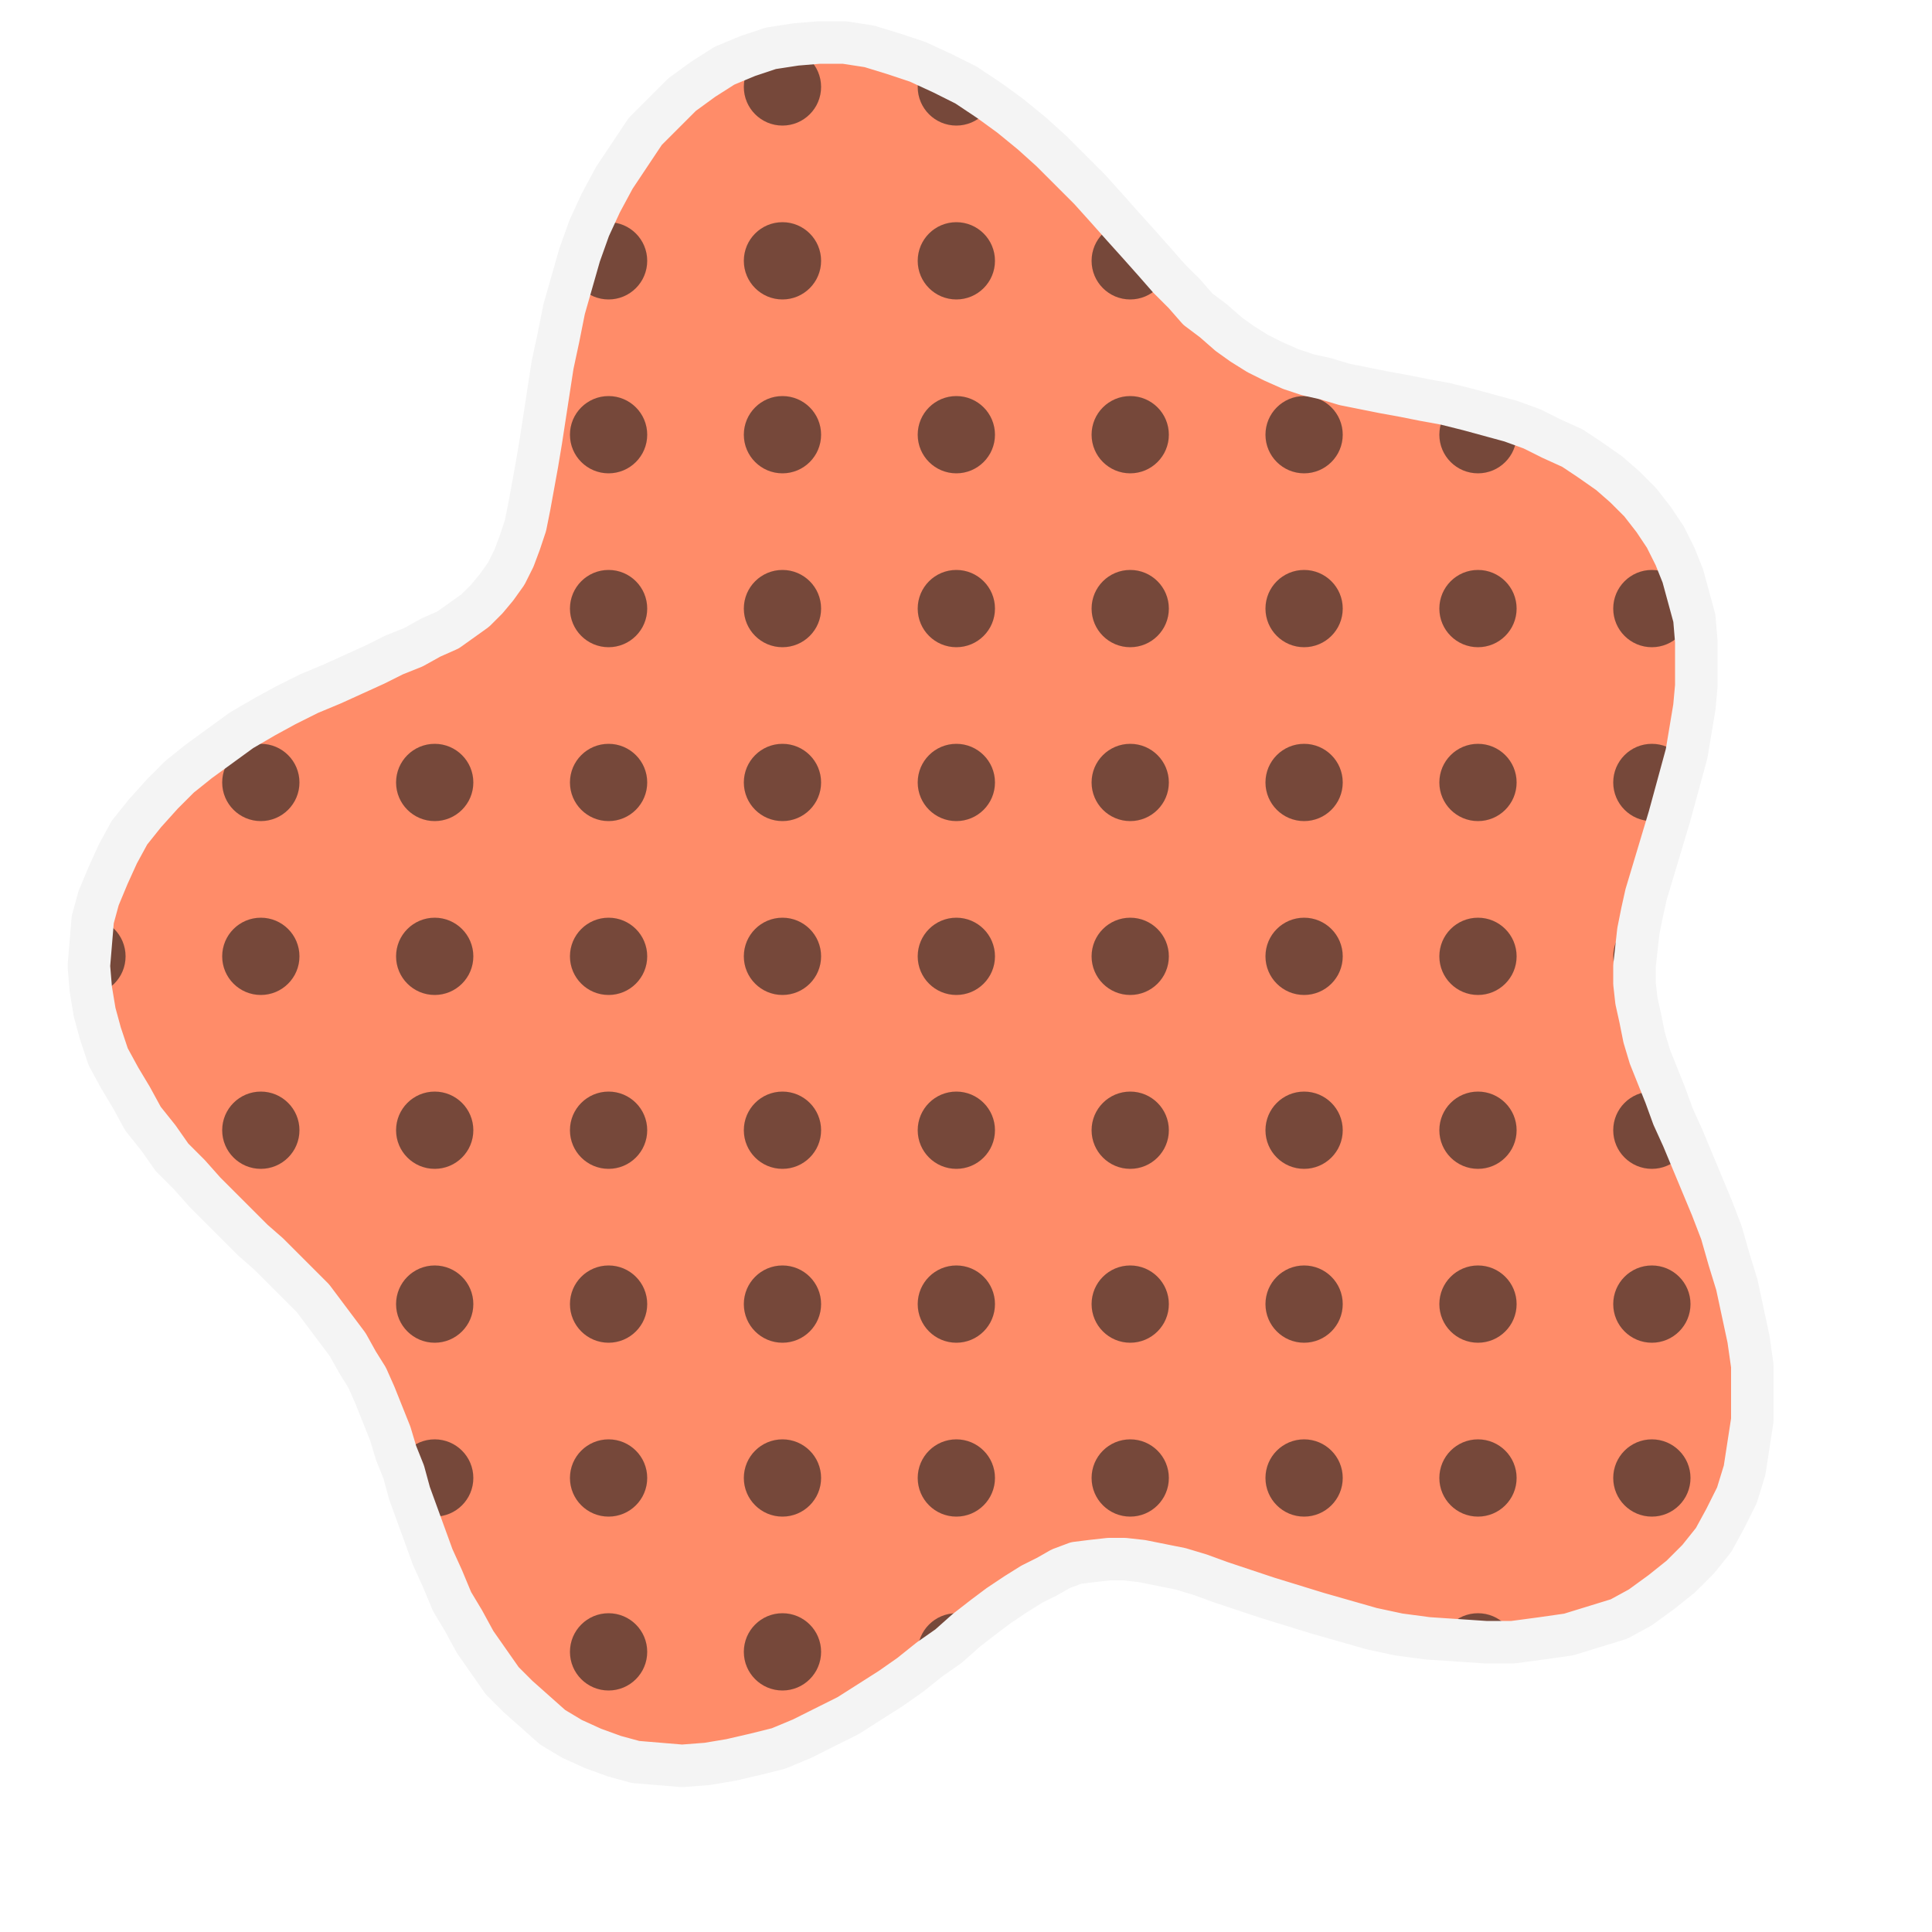
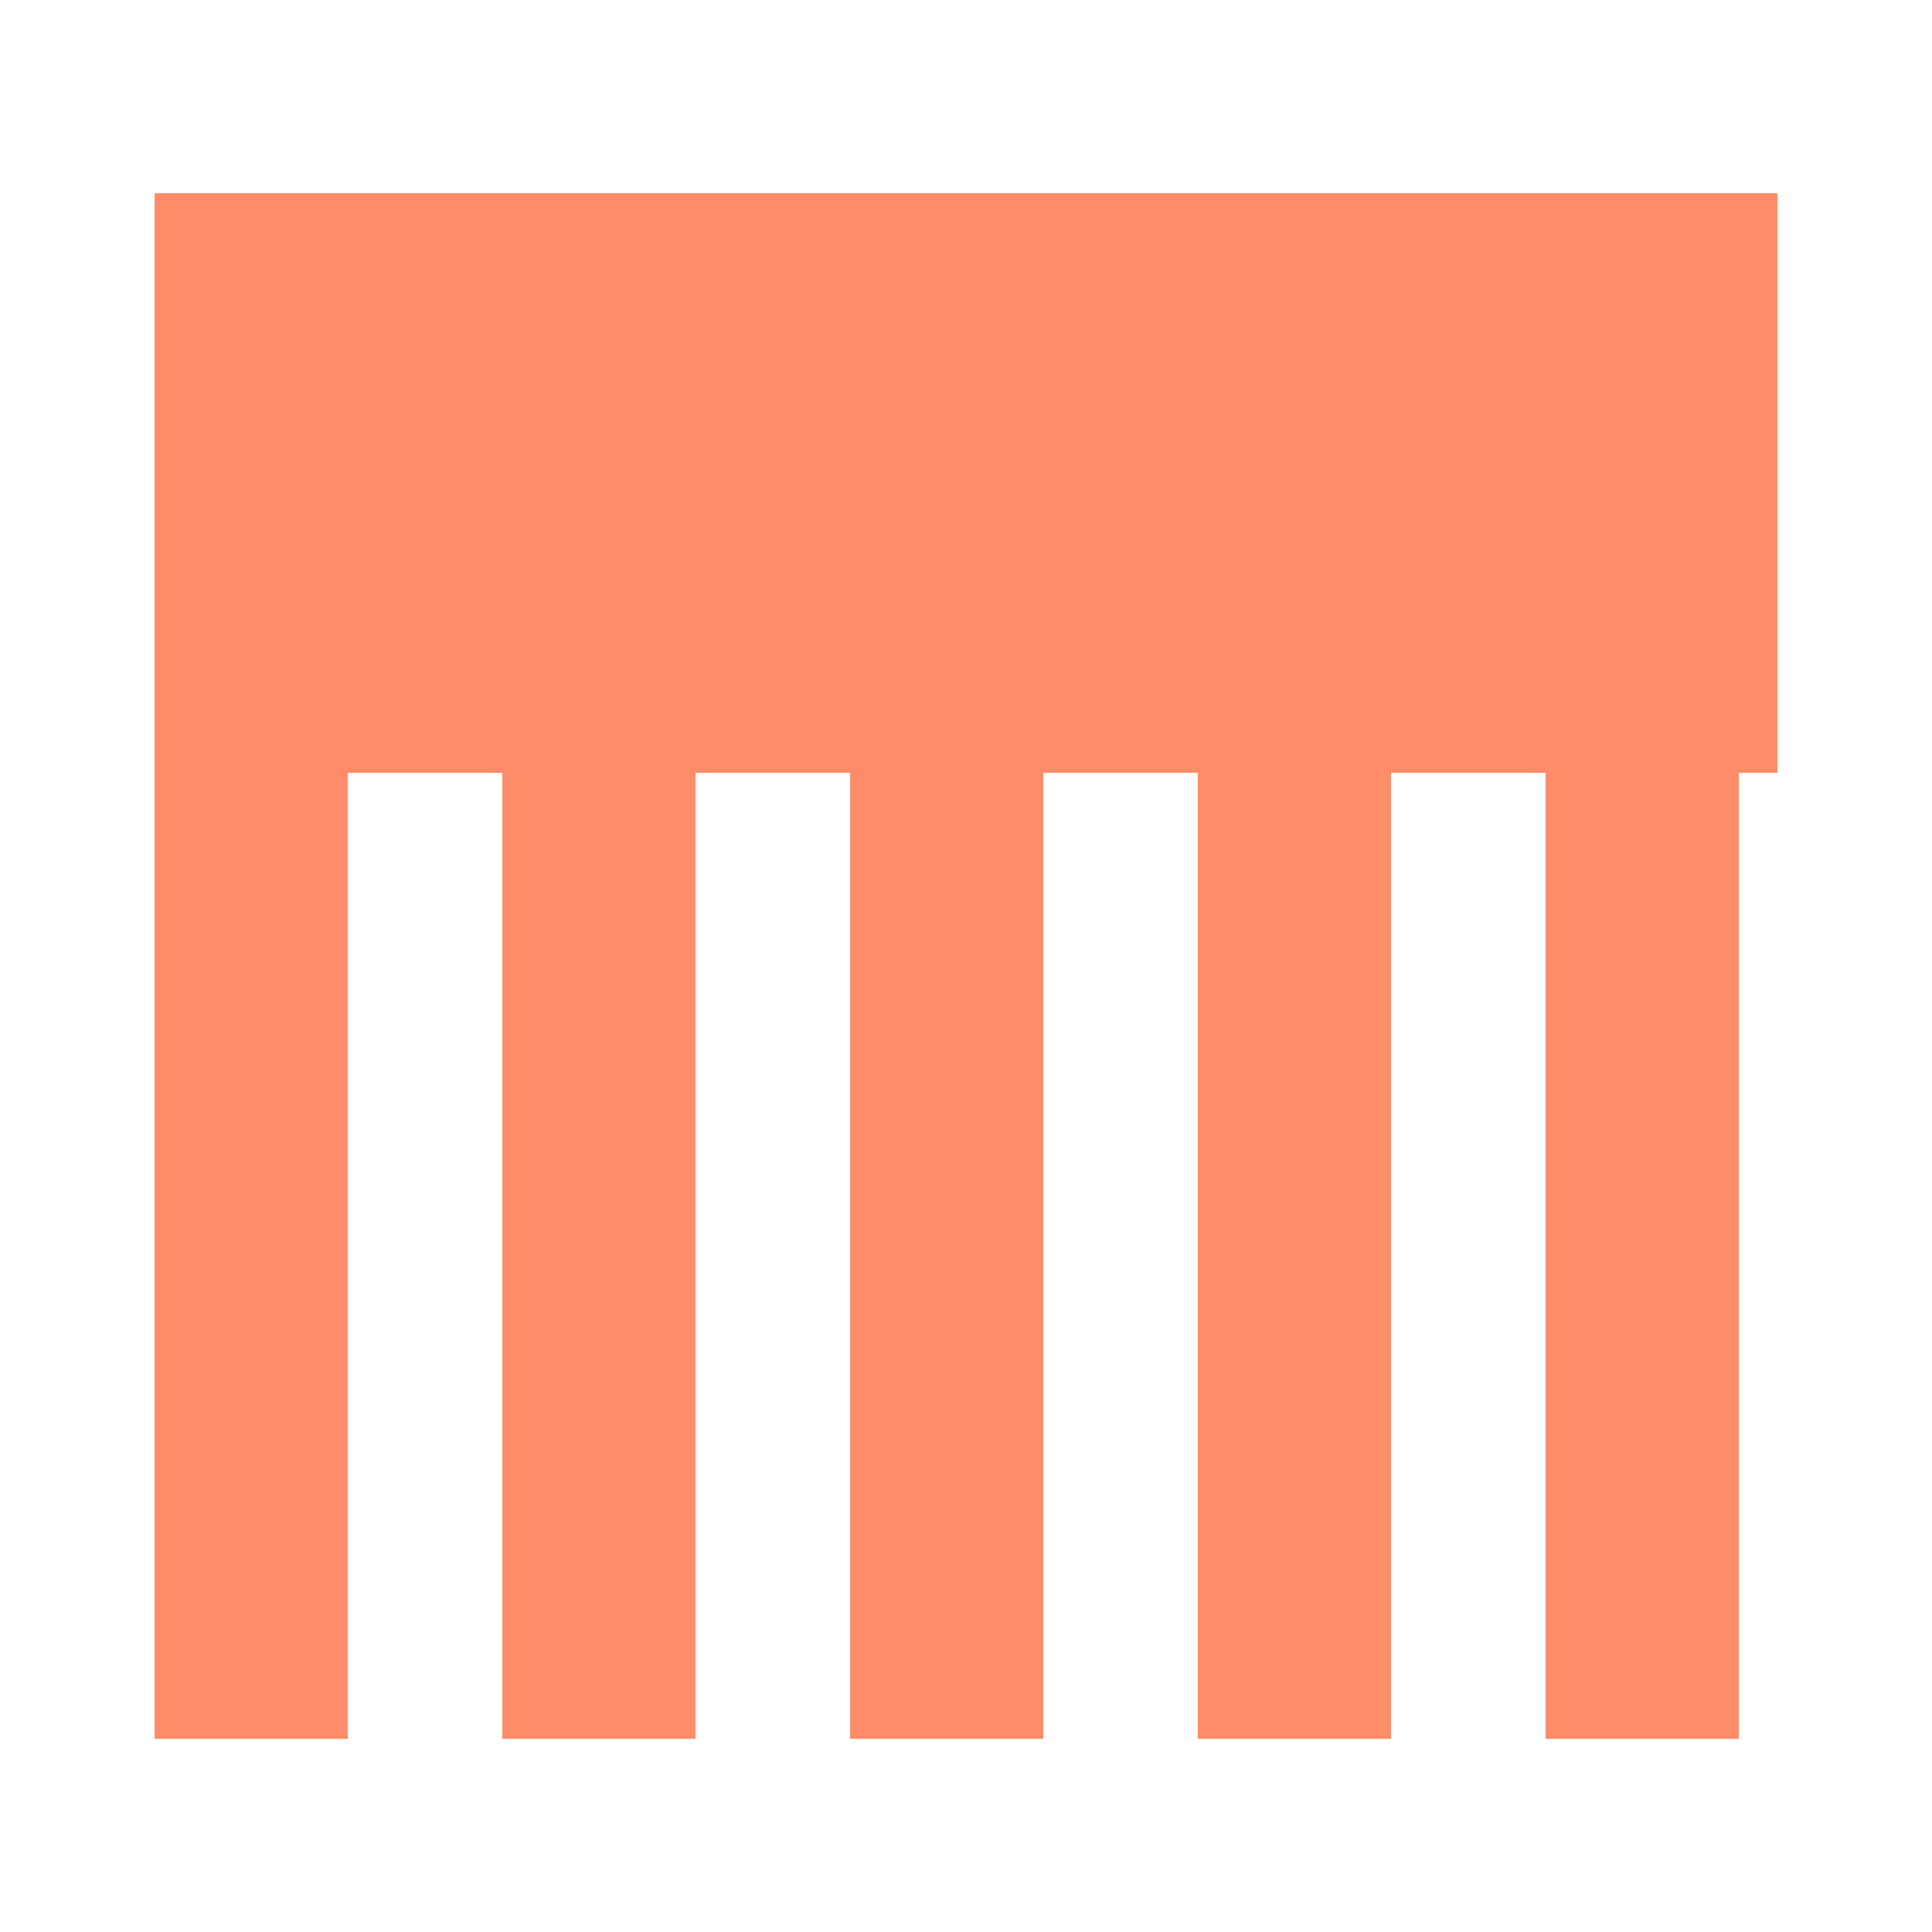
- <svg xmlns="http://www.w3.org/2000/svg" viewBox="0 0 100 100" width="100" height="100">
-   <defs>
-     <pattern id="p11" width="9" height="9" patternUnits="userSpaceOnUse">
-       <rect width="9" height="9" fill="#ff8c69" />
-       <circle cx="4.5" cy="4.5" r="2" fill="#1b1b1b" opacity="0.6" />
-     </pattern>
-   </defs>
-   <path d="M 84.6 50.0 L 84.6 50.9 L 84.7 51.8 L 84.9 52.7 L 85.1 53.7 L 85.4 54.7 L 85.8 55.7 L 86.2 56.7 L 86.6 57.8 L 87.1 58.9 L 87.6 60.1 L 88.1 61.3 L 88.6 62.5 L 89.1 63.8 L 89.5 65.2 L 89.9 66.5 L 90.2 67.9 L 90.5 69.3 L 90.7 70.7 L 90.7 72.1 L 90.7 73.5 L 90.5 74.8 L 90.3 76.1 L 89.9 77.4 L 89.3 78.6 L 88.7 79.7 L 87.9 80.7 L 87.0 81.6 L 86.0 82.4 L 84.9 83.2 L 83.8 83.8 L 82.5 84.2 L 81.2 84.6 L 79.8 84.8 L 78.3 85.0 L 76.9 85.0 L 75.4 84.9 L 73.9 84.8 L 72.4 84.6 L 71.0 84.3 L 69.6 83.9 L 68.2 83.5 L 66.9 83.1 L 65.6 82.7 L 64.4 82.3 L 63.2 81.9 L 62.1 81.5 L 61.1 81.2 L 60.1 81.0 L 59.1 80.8 L 58.2 80.7 L 57.4 80.7 L 56.5 80.8 L 55.7 80.9 L 54.9 81.2 L 54.2 81.6 L 53.4 82.0 L 52.6 82.5 L 51.7 83.1 L 50.9 83.7 L 50.0 84.4 L 49.1 85.2 L 48.1 85.9 L 47.1 86.7 L 46.1 87.4 L 45.0 88.1 L 43.9 88.8 L 42.7 89.4 L 41.5 90.0 L 40.3 90.5 L 39.1 90.8 L 37.8 91.1 L 36.6 91.3 L 35.3 91.4 L 34.1 91.3 L 32.9 91.2 L 31.8 90.9 L 30.7 90.5 L 29.6 90.0 L 28.6 89.4 L 27.7 88.6 L 26.8 87.8 L 26.0 87.0 L 25.3 86.0 L 24.6 85.0 L 24.0 83.9 L 23.4 82.9 L 22.9 81.7 L 22.4 80.6 L 22.0 79.5 L 21.6 78.4 L 21.2 77.3 L 20.9 76.2 L 20.5 75.2 L 20.2 74.2 L 19.8 73.2 L 19.4 72.2 L 19.0 71.3 L 18.5 70.5 L 18.0 69.6 L 17.4 68.8 L 16.8 68.0 L 16.2 67.2 L 15.5 66.5 L 14.7 65.7 L 13.9 64.9 L 13.1 64.2 L 12.3 63.4 L 11.4 62.5 L 10.6 61.7 L 9.8 60.8 L 8.9 59.9 L 8.2 58.9 L 7.4 57.9 L 6.8 56.8 L 6.2 55.8 L 5.6 54.7 L 5.2 53.5 L 4.9 52.4 L 4.7 51.2 L 4.6 50.0 L 4.7 48.8 L 4.8 47.6 L 5.1 46.5 L 5.6 45.3 L 6.1 44.2 L 6.7 43.1 L 7.5 42.1 L 8.4 41.1 L 9.3 40.2 L 10.3 39.4 L 11.4 38.6 L 12.5 37.8 L 13.7 37.1 L 14.8 36.5 L 16.0 35.9 L 17.2 35.4 L 18.3 34.9 L 19.4 34.4 L 20.4 33.9 L 21.4 33.5 L 22.3 33.0 L 23.2 32.6 L 23.9 32.1 L 24.6 31.6 L 25.2 31.0 L 25.7 30.4 L 26.2 29.7 L 26.6 28.9 L 26.9 28.1 L 27.2 27.2 L 27.4 26.2 L 27.6 25.1 L 27.8 24.0 L 28.0 22.8 L 28.2 21.5 L 28.4 20.2 L 28.6 18.9 L 28.9 17.5 L 29.2 16.0 L 29.6 14.6 L 30.0 13.2 L 30.5 11.8 L 31.1 10.5 L 31.8 9.2 L 32.6 8.0 L 33.4 6.8 L 34.4 5.8 L 35.3 4.9 L 36.4 4.1 L 37.5 3.4 L 38.7 2.9 L 39.9 2.5 L 41.2 2.3 L 42.4 2.2 L 43.7 2.2 L 45.0 2.4 L 46.3 2.8 L 47.5 3.2 L 48.8 3.8 L 50.0 4.4 L 51.2 5.2 L 52.3 6.0 L 53.4 6.9 L 54.4 7.8 L 55.4 8.8 L 56.4 9.8 L 57.3 10.8 L 58.1 11.7 L 59.0 12.7 L 59.8 13.6 L 60.5 14.4 L 61.3 15.2 L 62.0 16.0 L 62.8 16.6 L 63.6 17.3 L 64.3 17.8 L 65.1 18.3 L 65.9 18.7 L 66.8 19.1 L 67.7 19.4 L 68.6 19.6 L 69.6 19.9 L 70.6 20.1 L 71.6 20.3 L 72.7 20.5 L 73.7 20.7 L 74.8 20.9 L 76.0 21.2 L 77.1 21.5 L 78.2 21.8 L 79.3 22.2 L 80.3 22.7 L 81.4 23.2 L 82.3 23.8 L 83.3 24.5 L 84.1 25.2 L 84.9 26.0 L 85.6 26.9 L 86.2 27.8 L 86.7 28.8 L 87.1 29.8 L 87.4 30.9 L 87.7 32.0 L 87.8 33.2 L 87.8 34.3 L 87.8 35.5 L 87.7 36.6 L 87.5 37.8 L 87.3 39.0 L 87.0 40.1 L 86.7 41.2 L 86.4 42.3 L 86.1 43.3 L 85.8 44.3 L 85.5 45.3 L 85.2 46.3 L 85.0 47.2 L 84.8 48.2 L 84.7 49.1 Z" fill="url(#p11)" stroke="#f4f4f4" stroke-width="2.2" stroke-linejoin="round" />
+ <svg xmlns="http://www.w3.org/2000/svg" viewBox="0 0 100 100" width="100" height="100" color="#ff8c69" fill="currentColor">
+   <path d="M 8.0 10.0 L 92.0 10.0 L 92.0 40.0 L 8.0 40.0 Z" />
+   <path d="M 8.0 40.0 L 18.0 40.0 L 18.0 90.0 L 8.0 90.0 Z" />
+   <path d="M 26.0 40.0 L 36.0 40.0 L 36.0 90.0 L 26.0 90.0 Z" />
+   <path d="M 44.0 40.0 L 54.0 40.0 L 54.0 90.0 L 44.0 90.0 Z" />
+   <path d="M 62.0 40.0 L 72.0 40.0 L 72.0 90.0 L 62.0 90.0 Z" />
+   <path d="M 80.0 40.0 L 90.0 40.0 L 90.0 90.0 L 80.0 90.0 Z" />
</svg>
